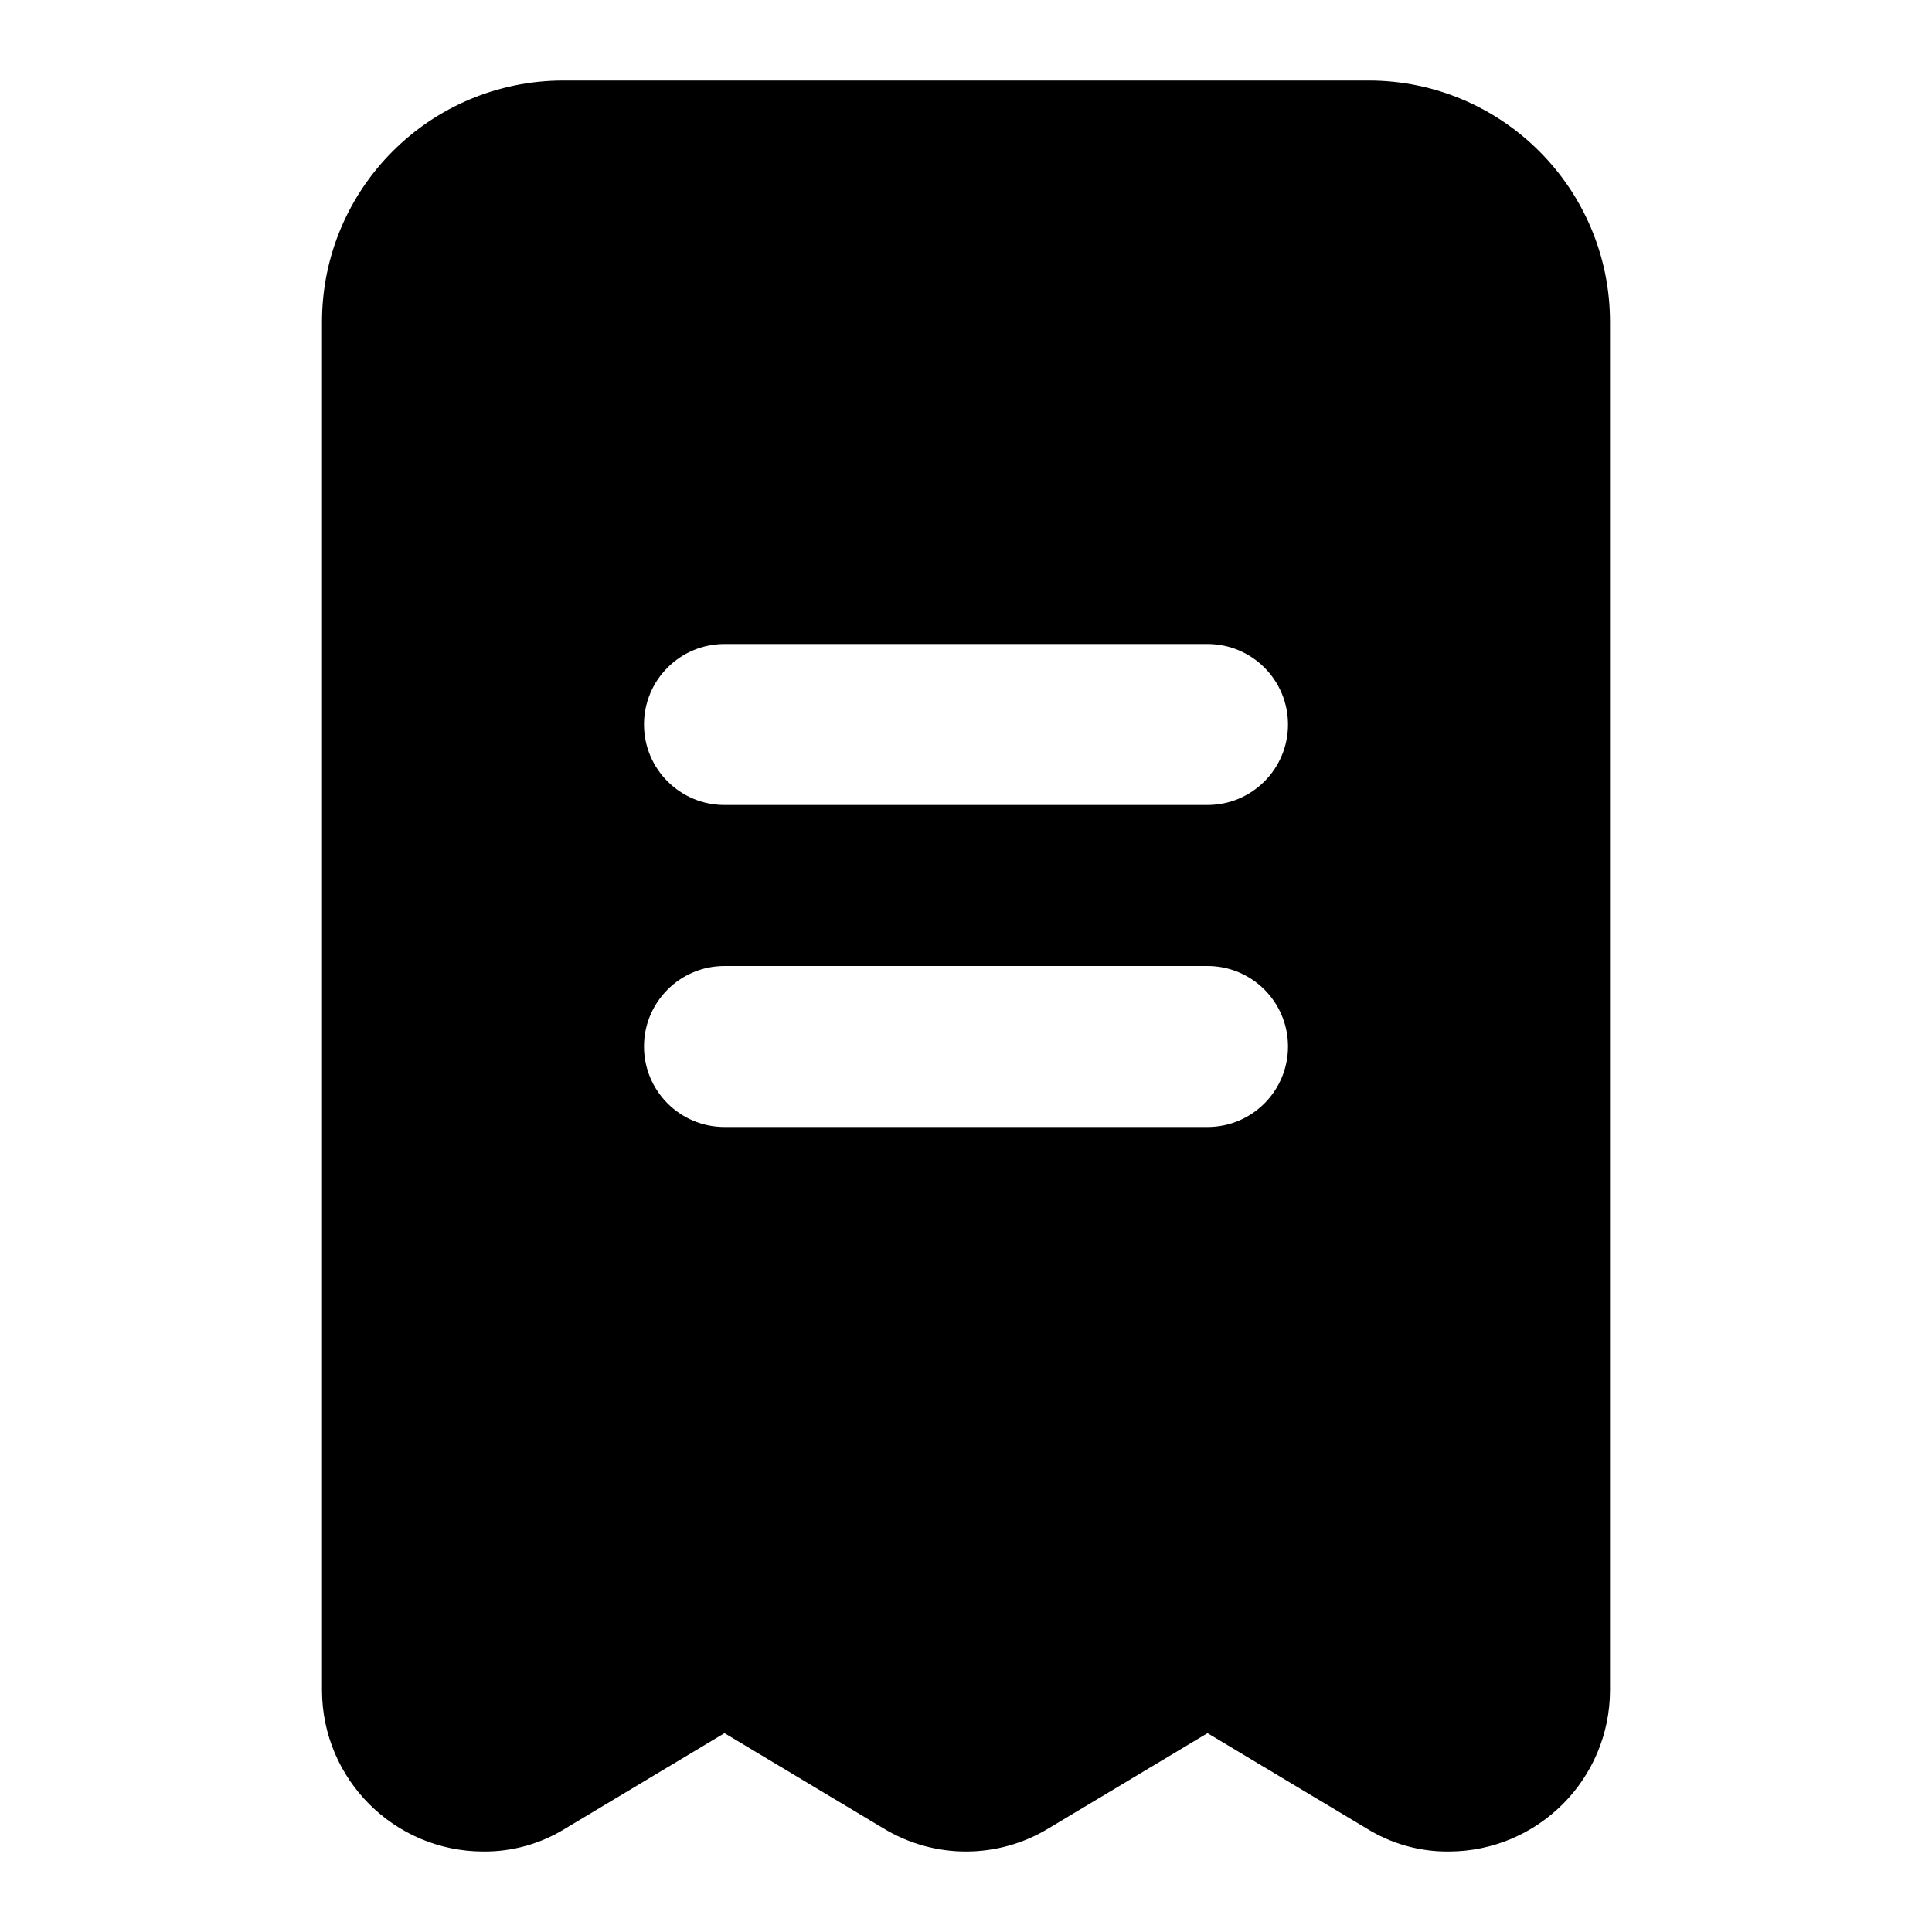
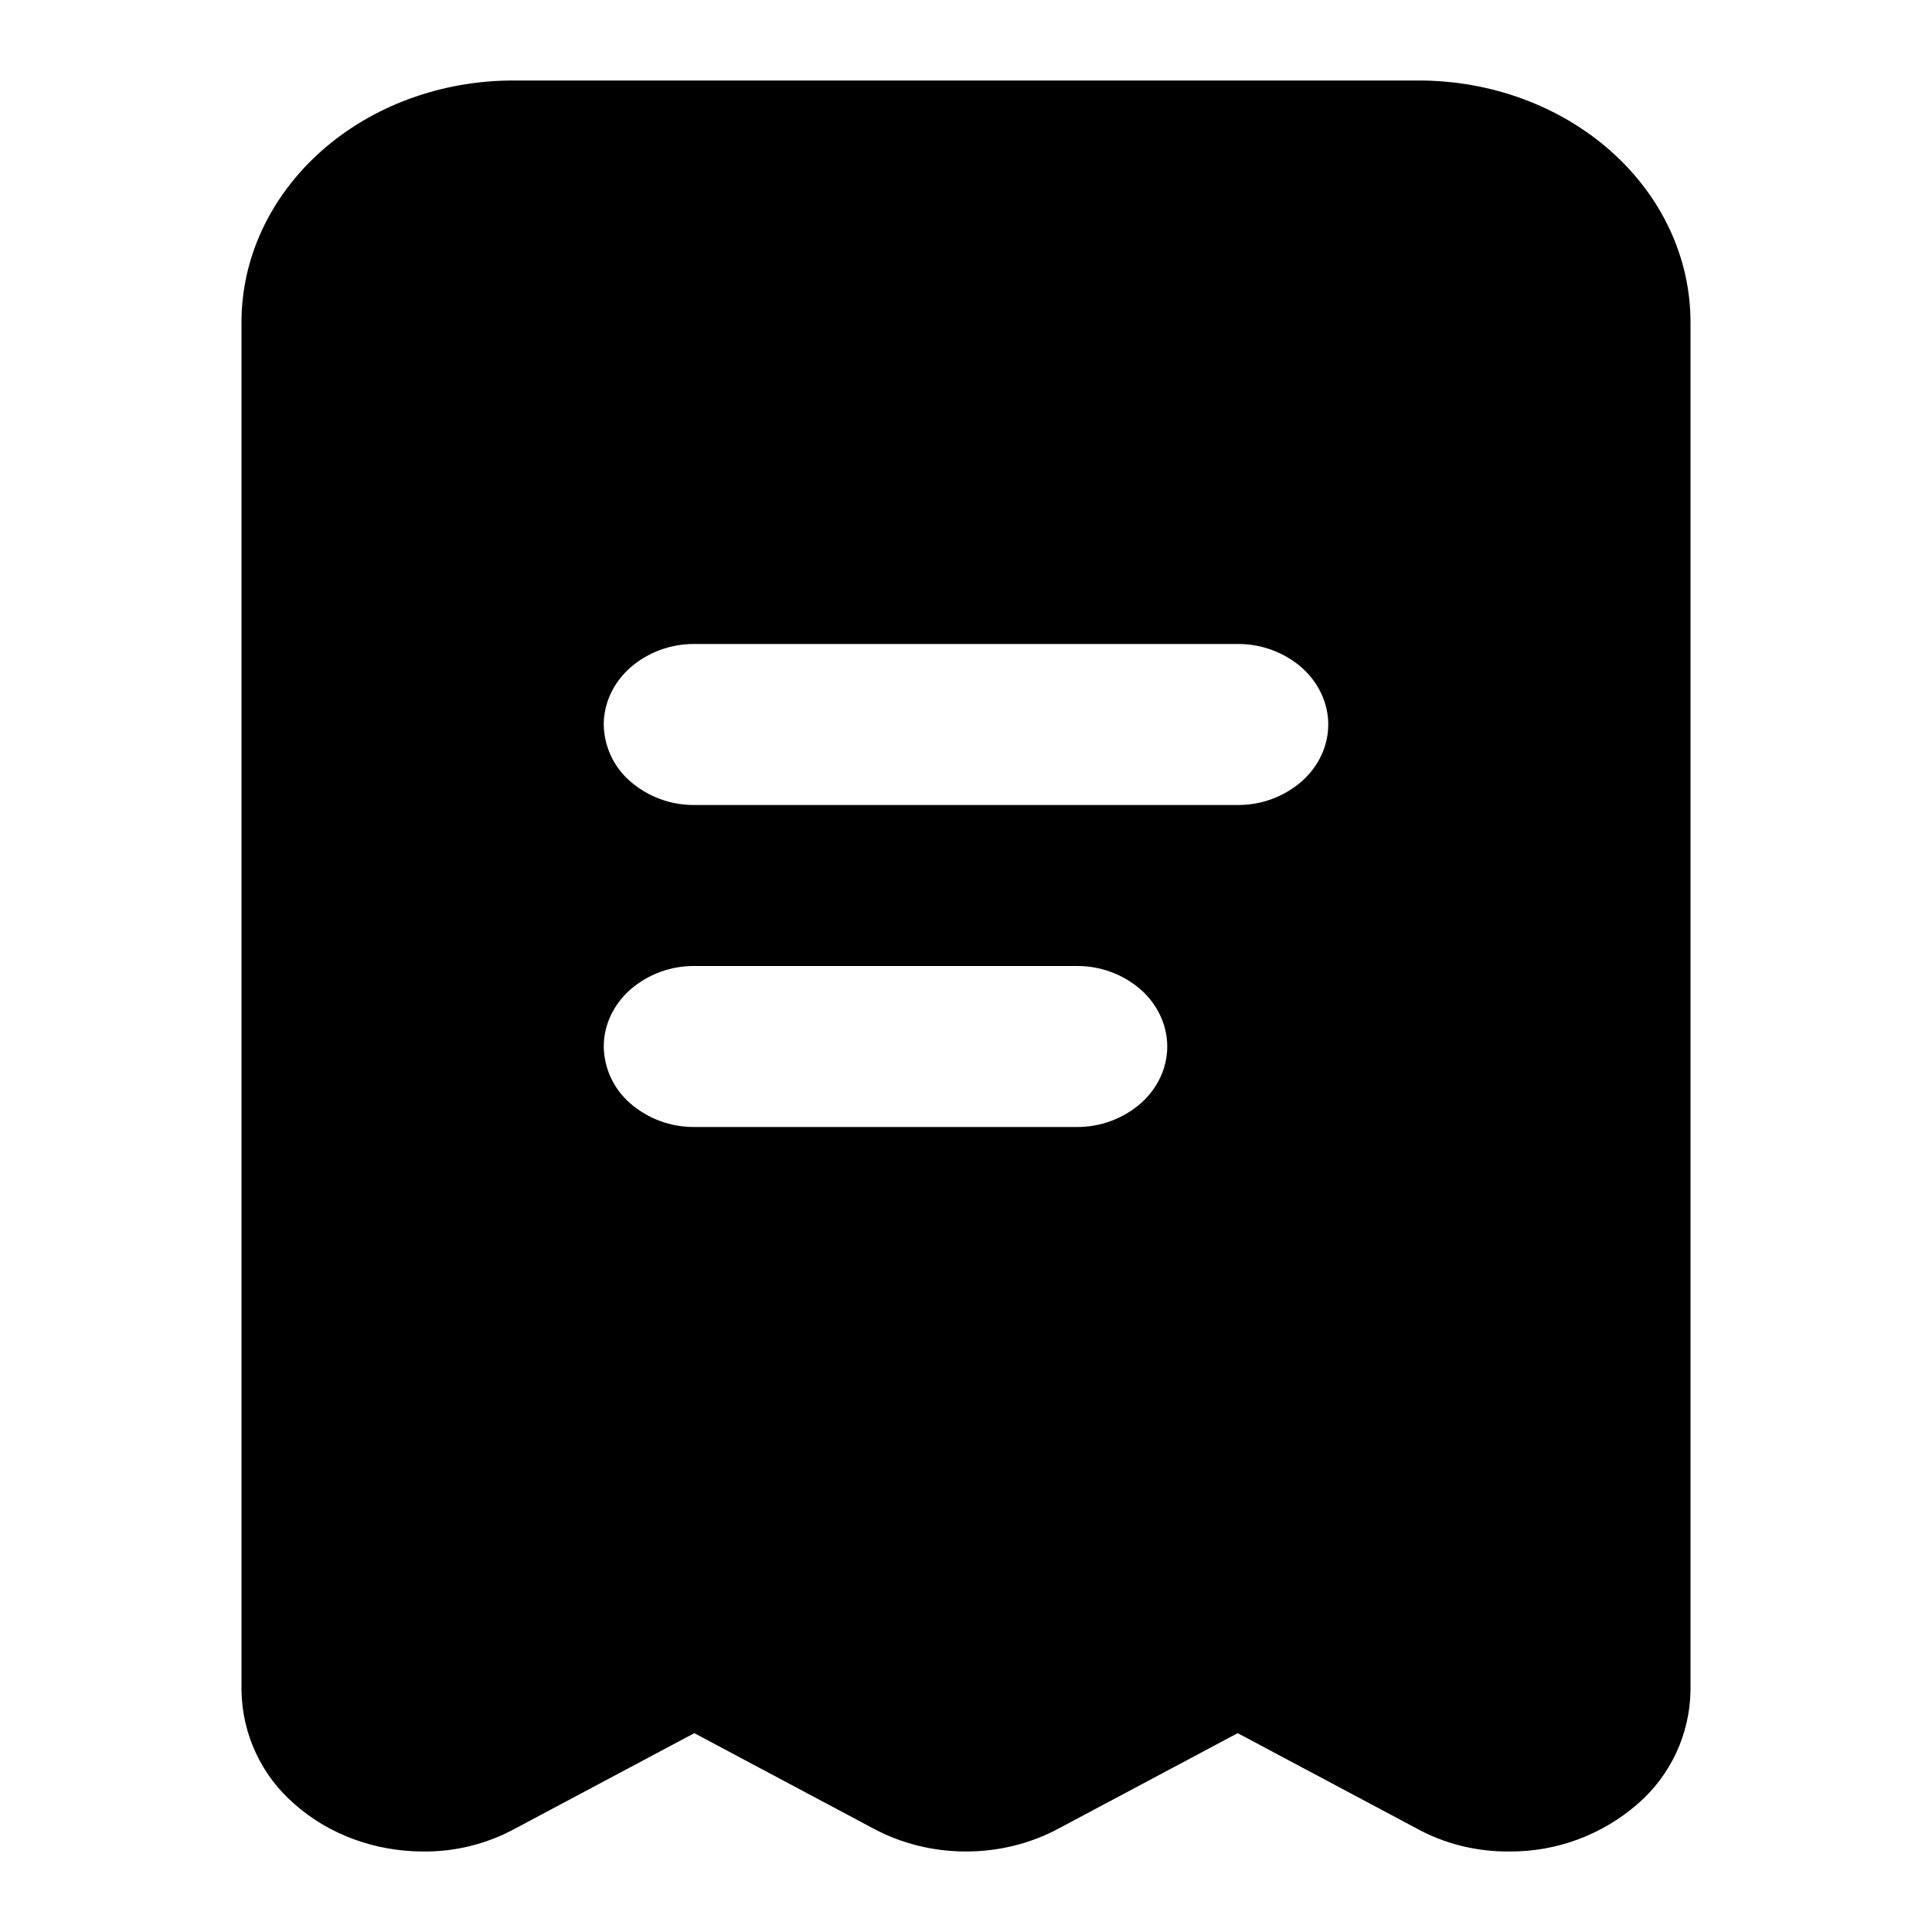
- <svg xmlns="http://www.w3.org/2000/svg" width="24" height="24" viewBox="0 0 24 24" fill="none">
-   <path d="M17 1H7a3 3 0 0 0-3 3v17a2.006 2.006 0 0 0 2 2 1.9 1.9 0 0 0 1.03-.29L9 21.53l1.97 1.18a1.974 1.974 0 0 0 2.06 0L15 21.53l1.97 1.18A1.9 1.9 0 0 0 18 23a2.006 2.006 0 0 0 2-2V4a3 3 0 0 0-3-3zm-2 13H9a1 1 0 0 1 0-2h6a1 1 0 0 1 0 2zm0-4H9a1 1 0 0 1 0-2h6a1 1 0 1 1 0 2z" fill="currentColor" />
+ <svg xmlns="http://www.w3.org/2000/svg" width="24" height="24" fill="none" viewBox="0 0 24 24">
+   <path fill="currentColor" d="M17.625 1H6.375c-.895 0-1.754.316-2.386.879S3 3.204 3 4v17a1.9 1.9 0 0 0 .661 1.413c.422.374.993.585 1.589.587a2.34 2.34 0 0 0 1.159-.29l2.216-1.18 2.216 1.18c.35.19.75.29 1.159.29s.81-.1 1.159-.29l2.216-1.18 2.216 1.18c.347.193.75.294 1.159.29a2.4 2.4 0 0 0 1.589-.587A1.9 1.9 0 0 0 21 21V4c0-.796-.356-1.559-.988-2.121C19.379 1.316 18.52 1 17.625 1m-4.25 13h-4.75a1.2 1.2 0 0 1-.795-.293A.95.95 0 0 1 7.5 13c0-.265.119-.52.33-.707A1.2 1.2 0 0 1 8.625 12h4.75a1.2 1.2 0 0 1 .796.293c.21.187.329.442.329.707s-.118.52-.33.707a1.2 1.2 0 0 1-.795.293m2-4h-6.75a1.2 1.2 0 0 1-.795-.293A.95.95 0 0 1 7.5 9c0-.265.119-.52.33-.707A1.2 1.2 0 0 1 8.625 8h6.75a1.2 1.2 0 0 1 .796.293c.21.187.329.442.329.707s-.119.52-.33.707a1.2 1.2 0 0 1-.795.293" />
</svg>
